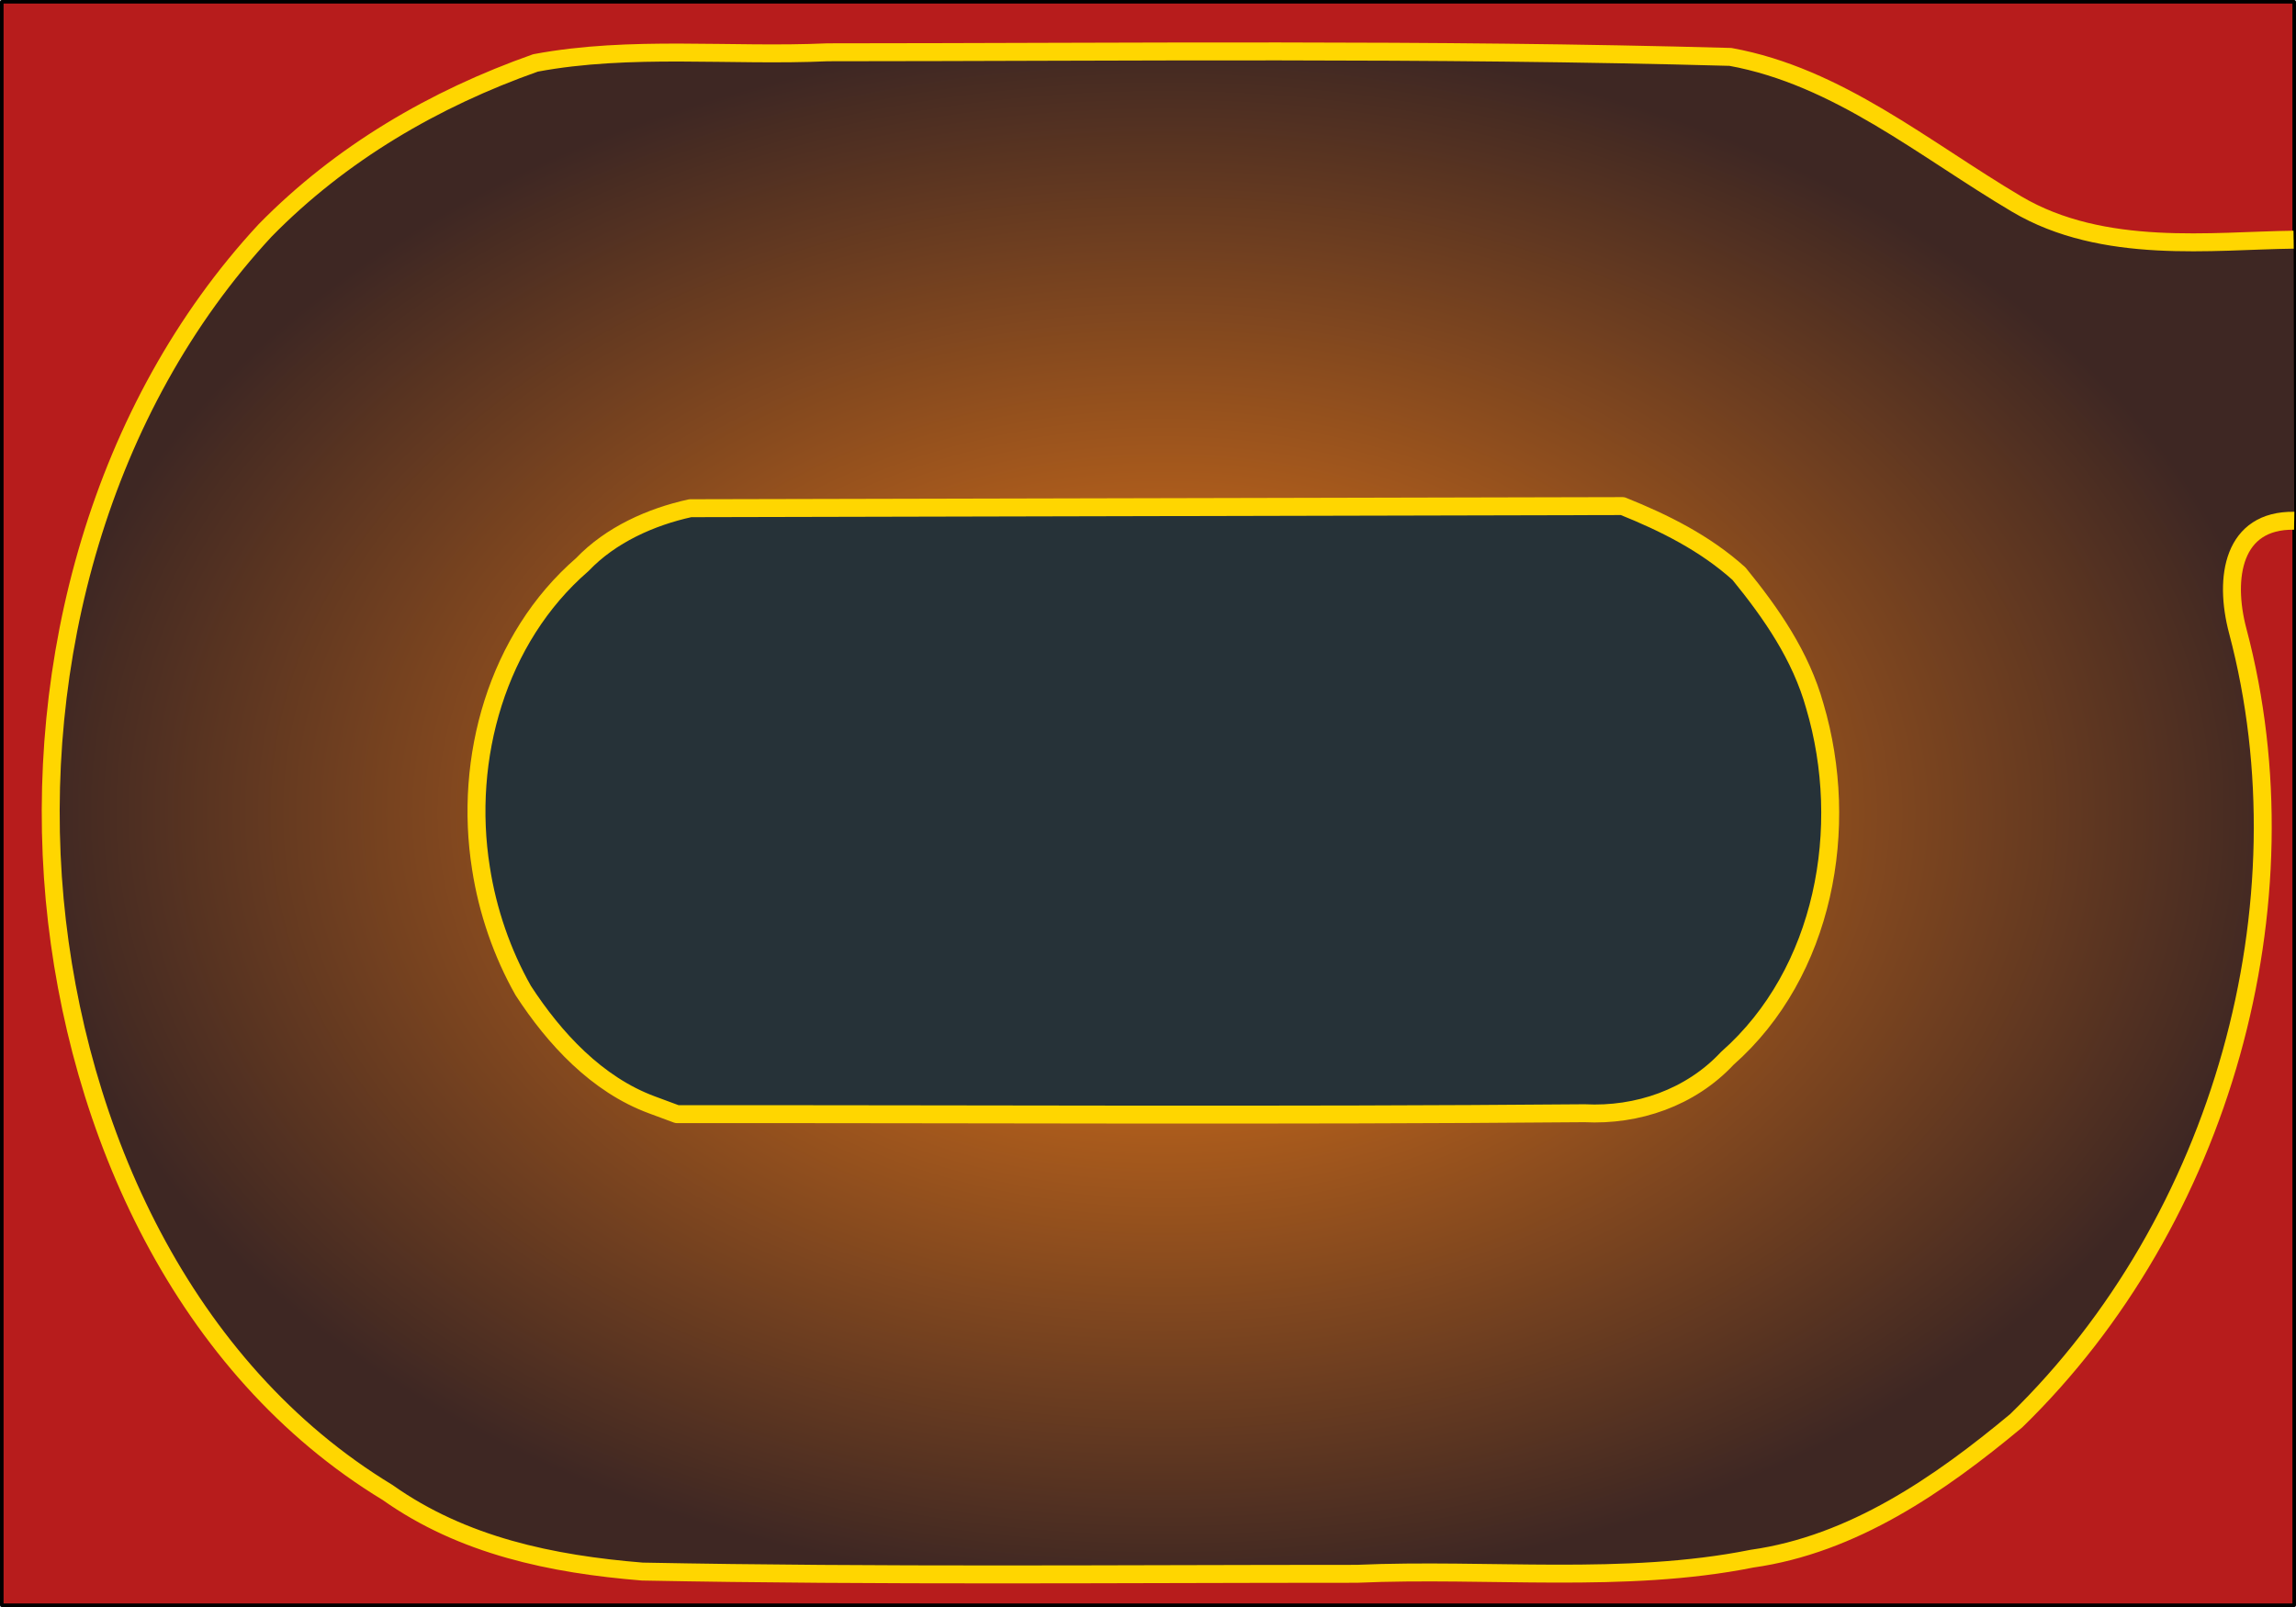
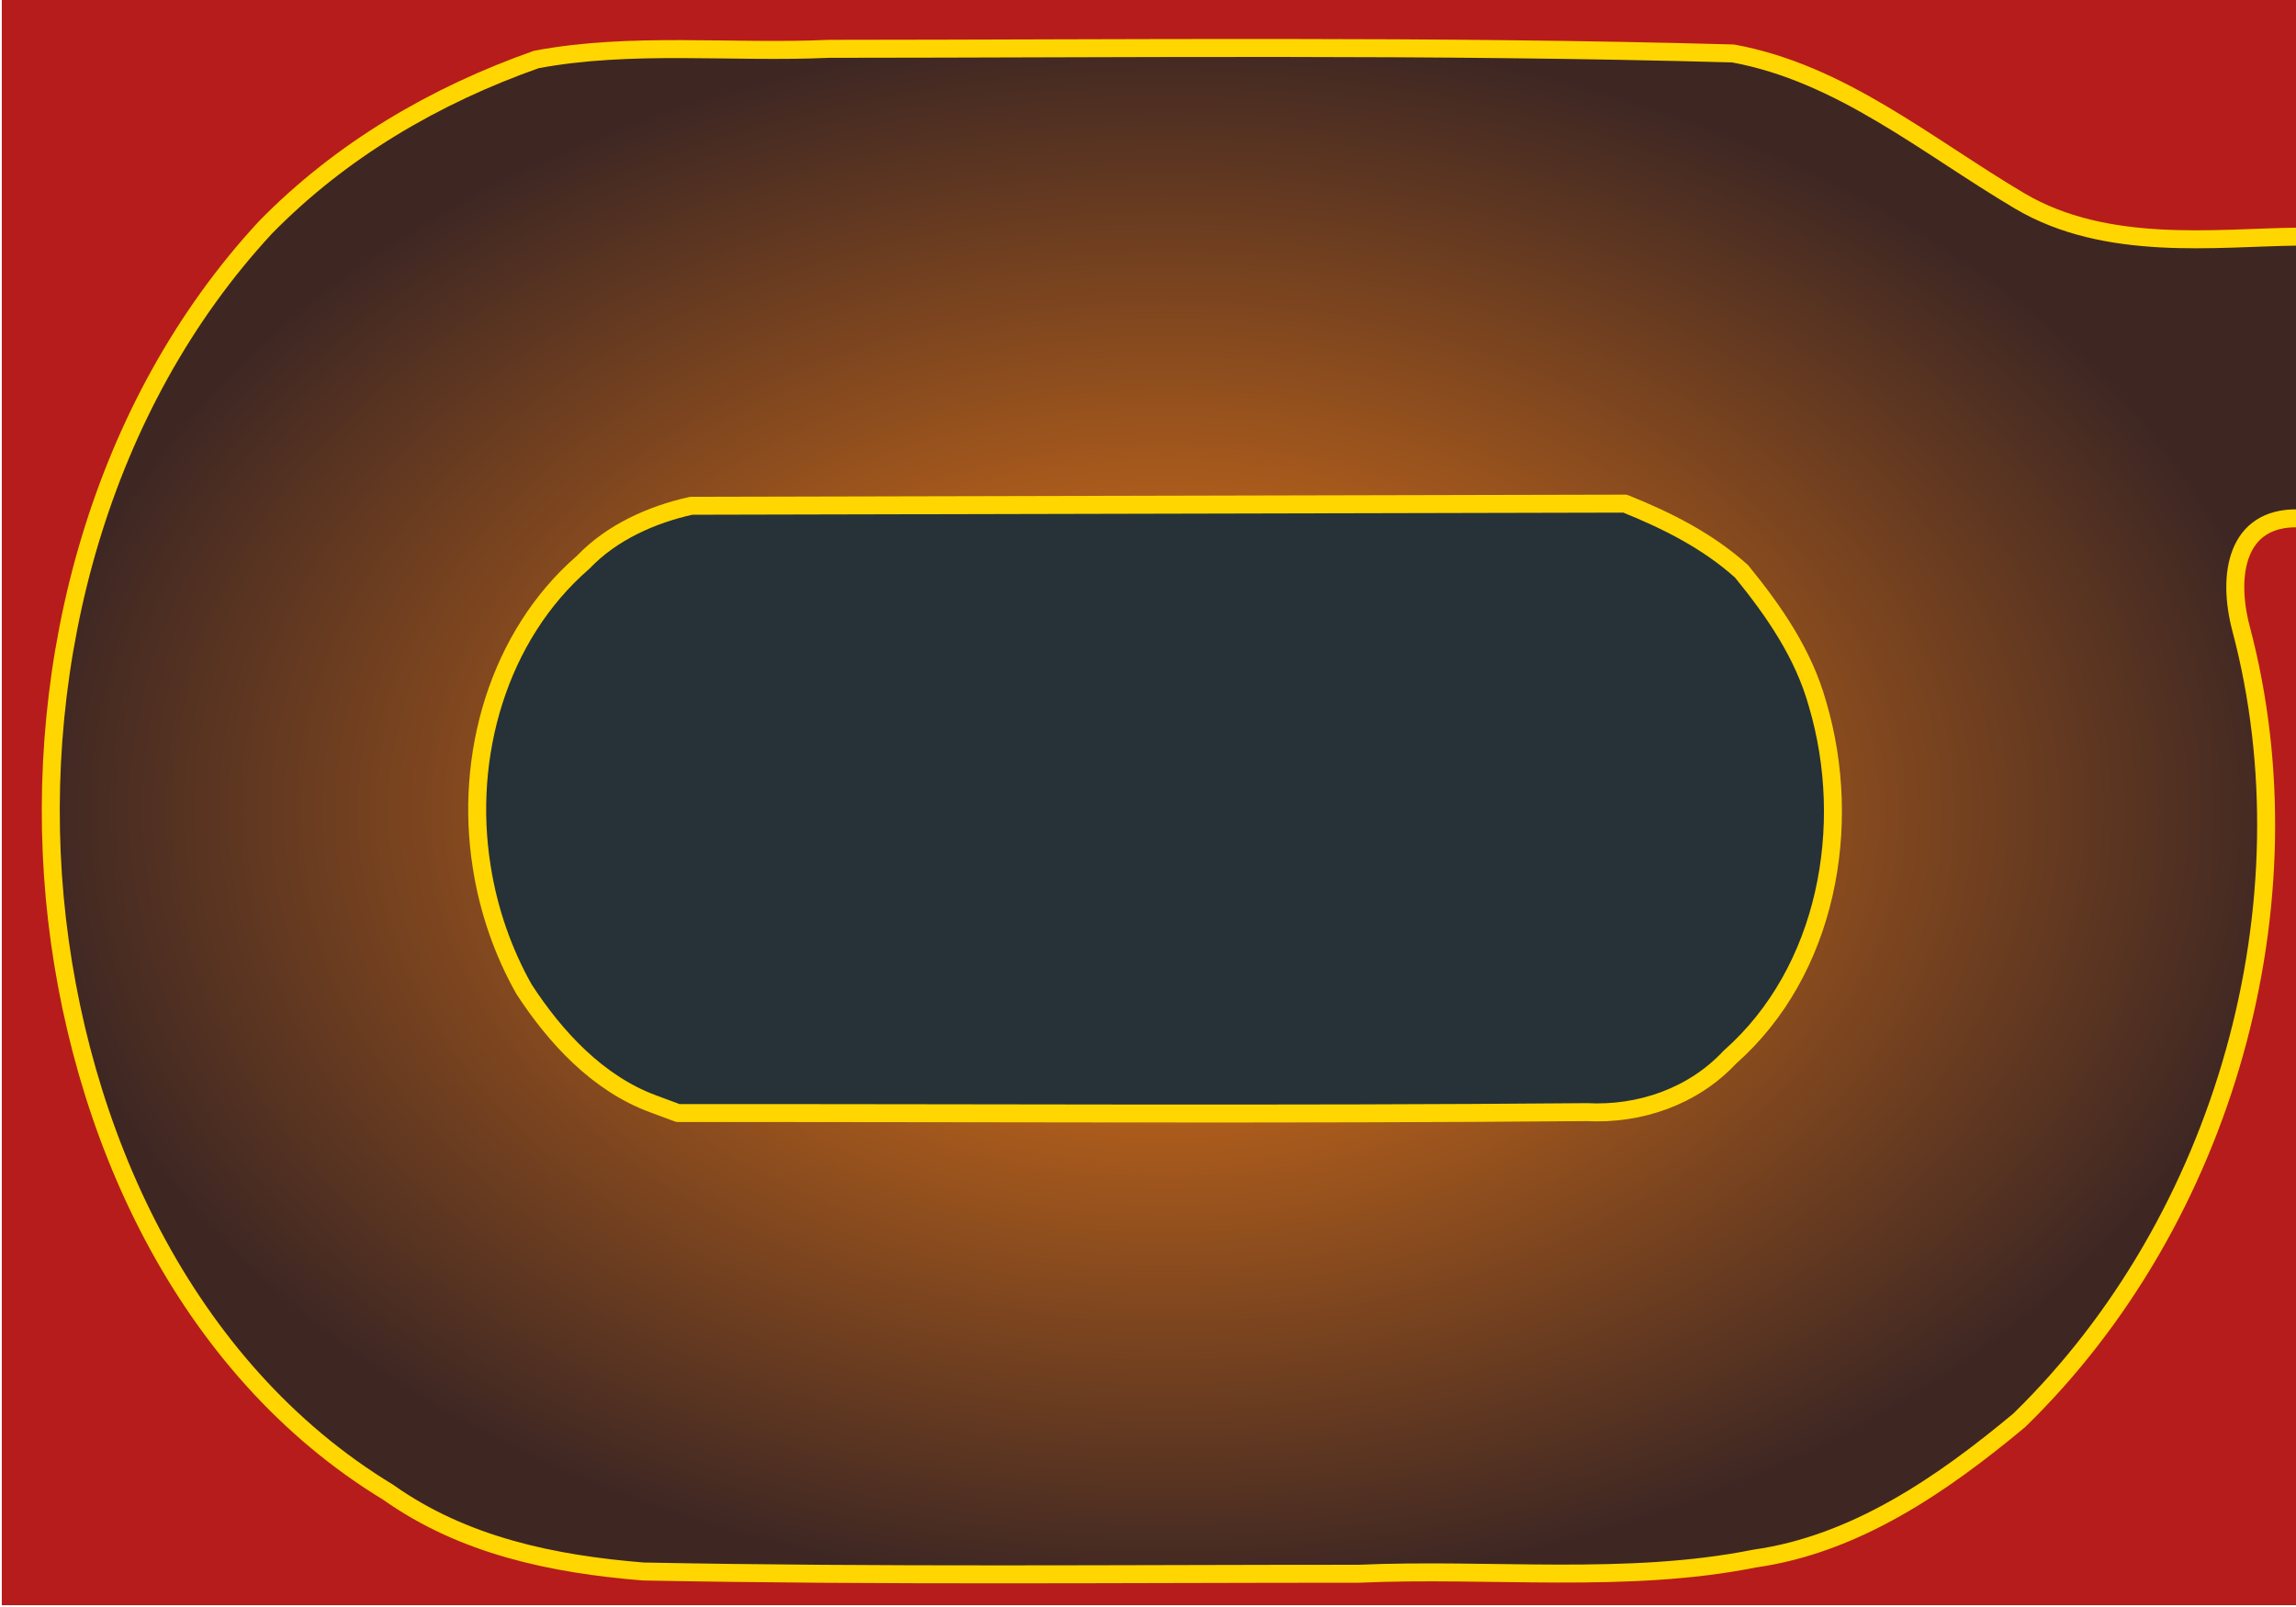
<svg xmlns="http://www.w3.org/2000/svg" xmlns:xlink="http://www.w3.org/1999/xlink" version="1.0" width="640" height="448" viewBox="0 0 640 448" preserveAspectRatio="xMidYMid meet" id="svg2">
  <defs id="defs14">
    <linearGradient id="linearGradient4135">
      <stop style="stop-color:#f57f17;stop-opacity:1" offset="0" id="stop4137" />
      <stop style="stop-color:#3e2723;stop-opacity:1" offset="1" id="stop4139" />
    </linearGradient>
-     <radialGradient xlink:href="#linearGradient4135" id="radialGradient4141" cx="324.363" cy="226.626" fx="324.363" fy="226.626" r="315.222" gradientTransform="matrix(1,0,0,0.689301,0,70.41233)" gradientUnits="userSpaceOnUse" />
+     <radialGradient xlink:href="#linearGradient4135" id="radialGradient4141" cx="324.363" cy="226.626" fx="324.363" fy="226.626" r="315.222" gradientTransform="matrix(1.001496,0,0,0.6908401,-7.463682e-4,69.57034)" gradientUnits="userSpaceOnUse" />
  </defs>
-   <path style="fill:#b71c1c;fill-opacity:1;stroke:#000000;stroke-width:0.998;stroke-linecap:round;stroke-linejoin:round;stroke-miterlimit:4;stroke-dasharray:none;stroke-opacity:1" id="path5" d="m 0.499,0.499 c 213.001,0 639.002,0 639.002,0 l 0,447.002 -639.002,0 z" />
-   <path style="fill:url(#radialGradient4141);fill-opacity:1;stroke:#ffd600;stroke-width:5;stroke-linecap:butt;stroke-linejoin:round;stroke-miterlimit:4;stroke-dasharray:none;stroke-opacity:1" d="m 639.501,145.176 c -17.035,-0.289 -19.722,15.707 -15.73,30.759 20.197,76.162 -4.484,164.407 -61.772,220.149 -21.411,17.819 -45.525,34.477 -73.662,38.445 -35.528,7.115 -73.614,2.598 -110.188,4.219 -66.373,0 -132.77,0.66 -199.128,-0.627 -25.159,-2.047 -49.986,-7.173 -70.989,-22.051 -56.882,-34.489 -86.777,-100.84 -92.787,-165.296 -6.093,-66.368 12.827,-137.096 58.641,-186.519 21.068,-21.5 47.127,-36.746 75.379,-46.711 26.468,-4.975 54.407,-1.745 81.478,-2.967 83.864,-0.039 167.776,-1.034 251.606,1.286 30.047,5.471 53.831,25.662 79.775,41.016 24.172,14.305 54.68,10.201 77.207,9.94" id="path10" class="track" />
-   <path style="fill:#263238;fill-opacity:1;stroke:#ffd600;stroke-width:5;stroke-linecap:round;stroke-linejoin:round;stroke-miterlimit:4;stroke-dasharray:none;stroke-opacity:1" d="m 181.716,308.012 c -15.347,-5.665 -27.167,-18.491 -35.865,-31.864 -5.856,-10.349 -9.938,-22.097 -11.791,-34.15 -4.86,-30.56 4.484,-64.025 28.252,-84.601 7.915,-8.299 19.123,-13.312 30.098,-15.717 86.628,-0.198 173.255,-0.397 259.883,-0.595 11.73,4.709 23.045,10.386 32.449,18.858 9.04,11.085 17.227,22.903 21.13,36.888 10.014,33.815 2.744,74.287 -24.381,98.205 -10.258,10.989 -25.077,16.064 -39.811,15.31 -84.323,0.725 -168.651,0.2 -252.976,0.26 -2.33,-0.865 -4.659,-1.729 -6.989,-2.594 z" id="path7" class="track" />
+   <path style="fill:#b71c1c;fill-opacity:1;stroke:none;stroke-width:0.998;stroke-linecap:round;stroke-linejoin:round;stroke-miterlimit:4;stroke-dasharray:none;stroke-opacity:1" id="path5" d="m 0.499,-0.499 c 213.319,0 639.958,0 639.958,0 l 0,448 -639.958,0 z" />
+   <path style="fill:url(#radialGradient4141);fill-opacity:1;stroke:#ffd600;stroke-width:5.009;stroke-linecap:butt;stroke-linejoin:round;stroke-miterlimit:4;stroke-dasharray:none;stroke-opacity:1" d="m 640.457,144.501 c -17.06,-0.289 -19.751,15.742 -15.754,30.828 20.227,76.332 -4.491,164.774 -61.865,220.641 -21.443,17.858 -45.593,34.554 -73.772,38.531 -35.581,7.131 -73.724,2.604 -110.353,4.228 -66.472,0 -132.968,0.662 -199.426,-0.628 -25.196,-2.052 -50.061,-7.189 -71.095,-22.1 C 51.225,381.435 21.285,314.936 15.266,250.336 9.164,183.82 28.112,112.934 73.994,63.401 95.094,41.853 121.192,26.572 149.485,16.586 c 26.508,-4.986 54.488,-1.749 81.6,-2.974 83.989,-0.039 168.027,-1.037 251.982,1.289 30.092,5.484 53.911,25.72 79.895,41.108 24.208,14.337 54.762,10.224 77.322,9.962" id="path10" class="track" />
+   <path style="fill:#263238;fill-opacity:1;stroke:#ffd600;stroke-width:5.009;stroke-linecap:round;stroke-linejoin:round;stroke-miterlimit:4;stroke-dasharray:none;stroke-opacity:1" d="m 181.987,307.701 c -15.37,-5.678 -27.208,-18.533 -35.919,-31.935 -5.865,-10.373 -9.953,-22.146 -11.808,-34.226 -4.867,-30.628 4.491,-64.168 28.294,-84.79 7.927,-8.317 19.151,-13.342 30.143,-15.752 86.757,-0.199 173.515,-0.397 260.272,-0.596 11.748,4.72 23.08,10.409 32.498,18.9 9.053,11.11 17.253,22.954 21.162,36.97 10.029,33.89 2.748,74.453 -24.417,98.424 -10.273,11.013 -25.115,16.1 -39.871,15.345 -84.449,0.727 -168.903,0.2 -253.355,0.261 -2.333,-0.867 -4.666,-1.733 -7,-2.6 z" id="path7" class="track" />
+   <path style="fill:none;fill-rule:evenodd;stroke:none;stroke-width:1px;stroke-linecap:butt;stroke-linejoin:miter;stroke-opacity:1" d="m 640,146.918 0.094,-83.2" id="path4163" class="track" />
</svg>
